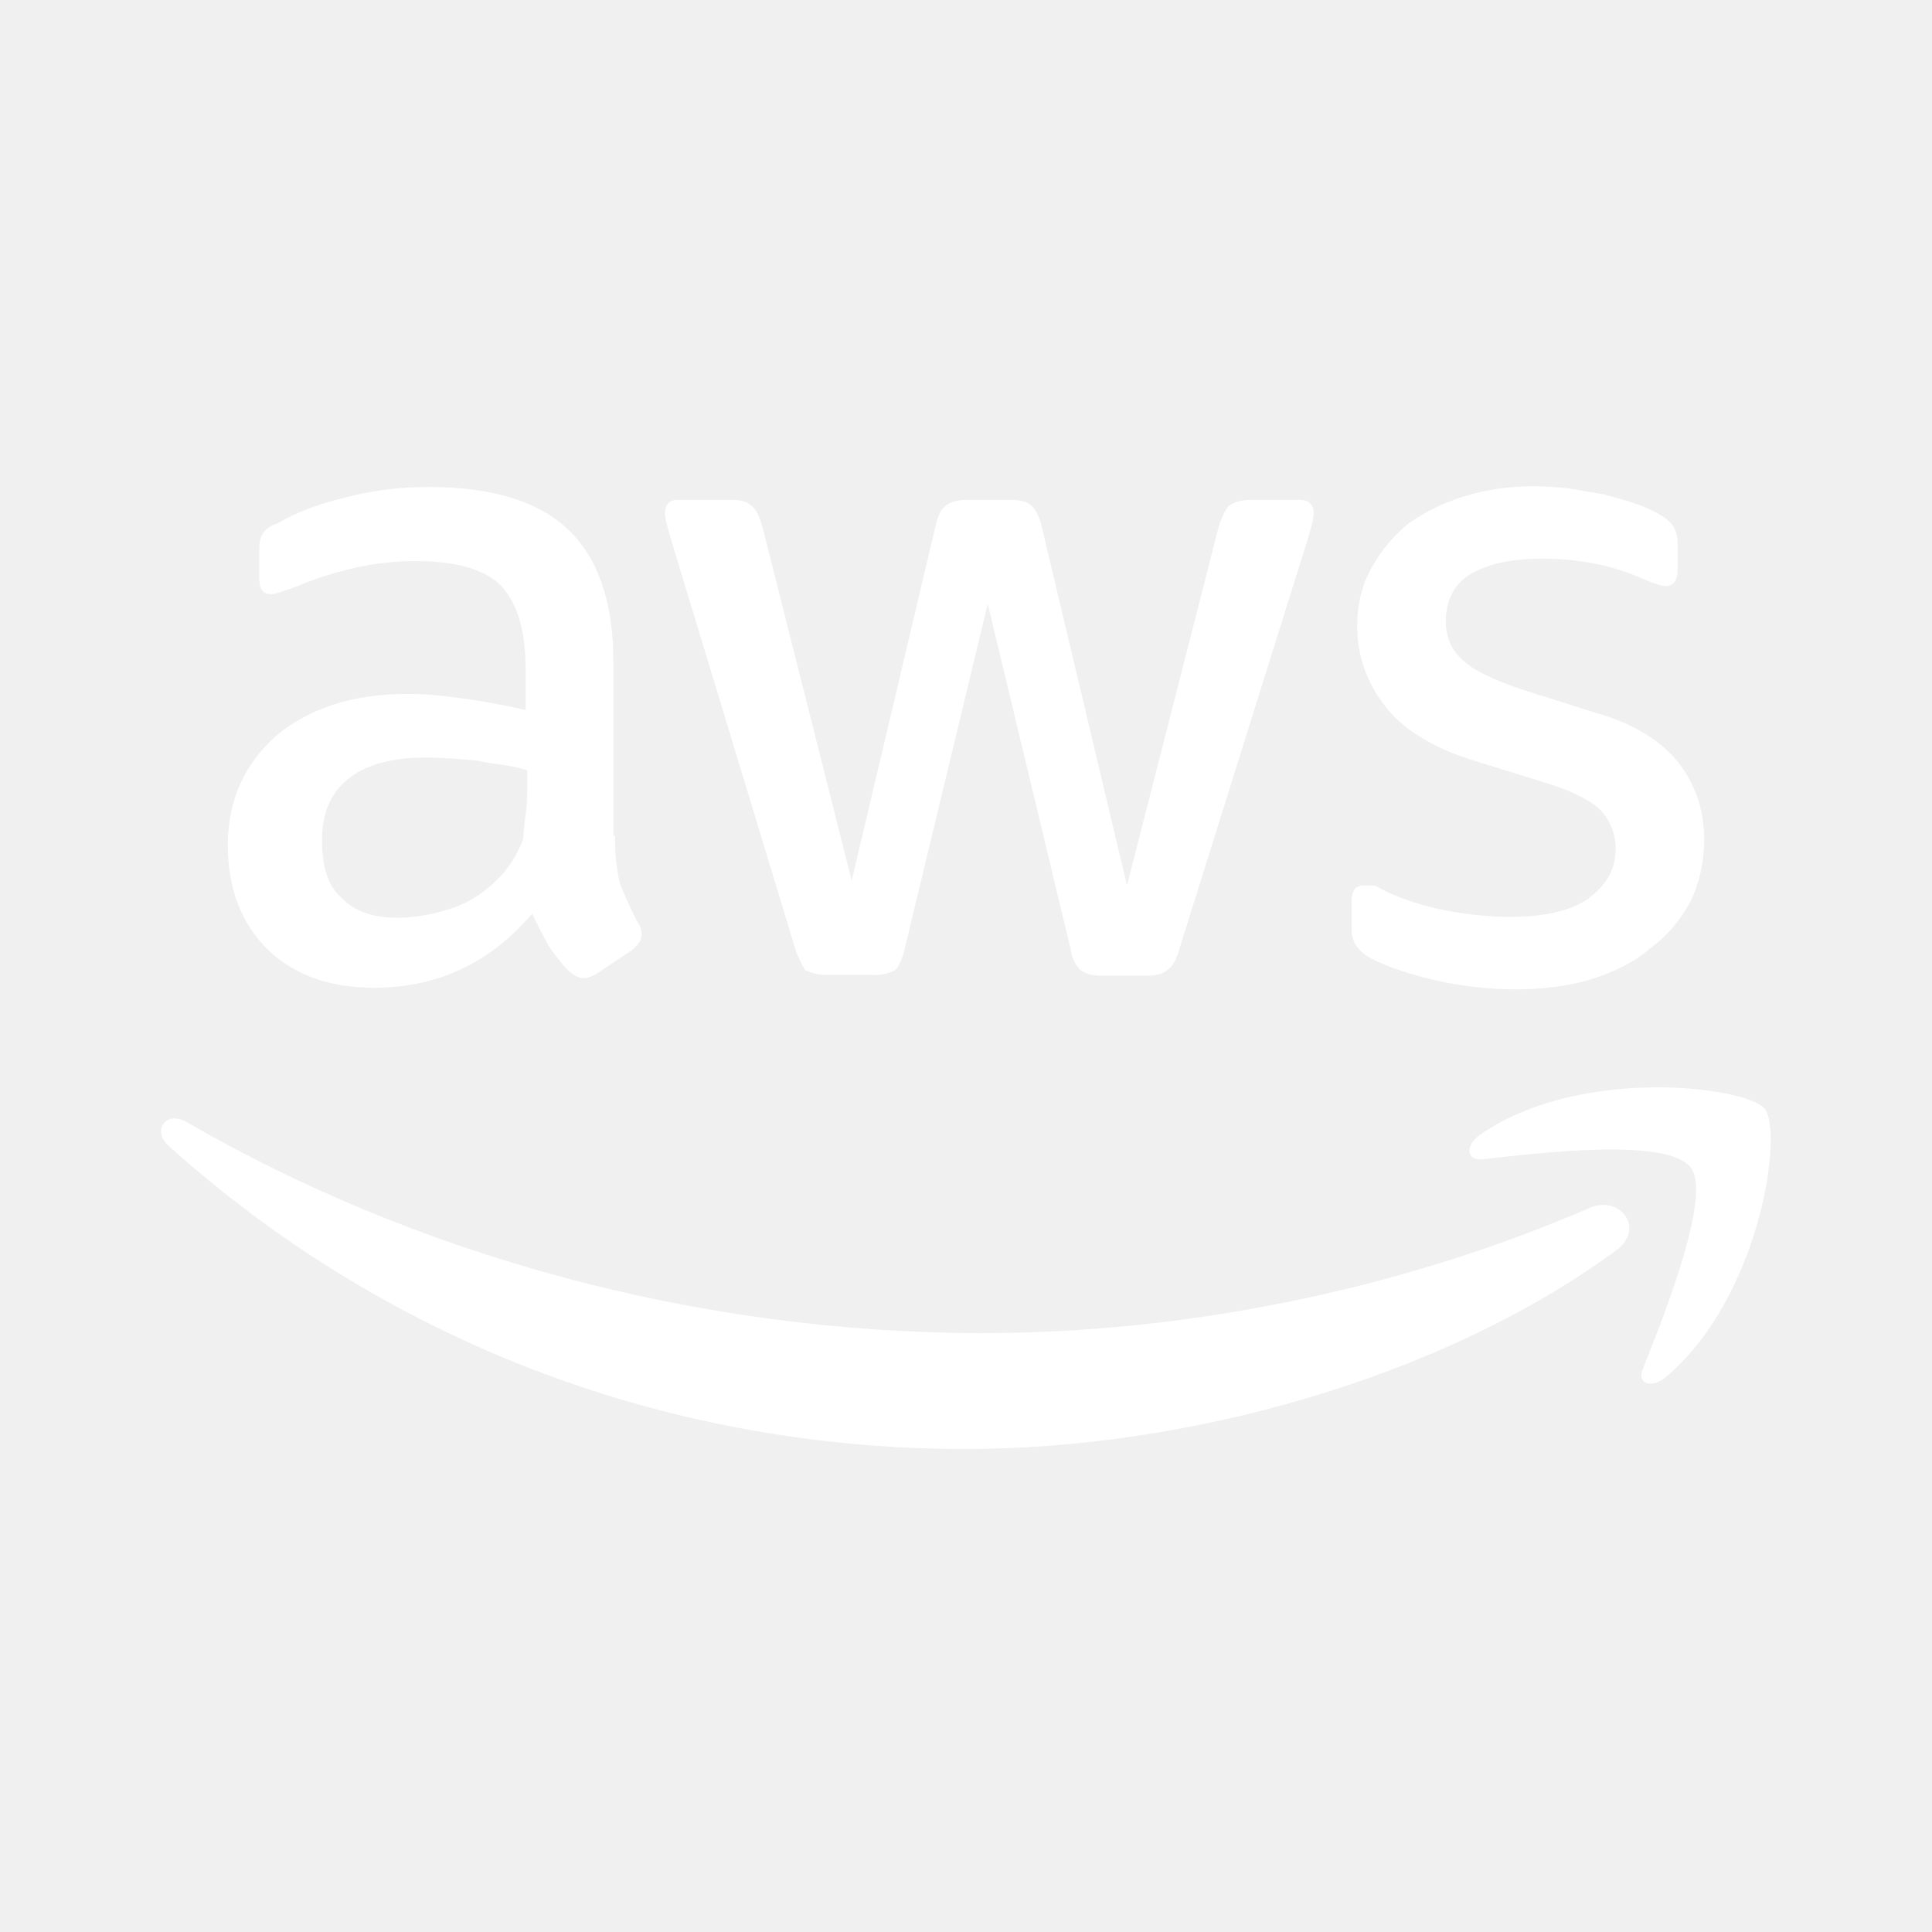
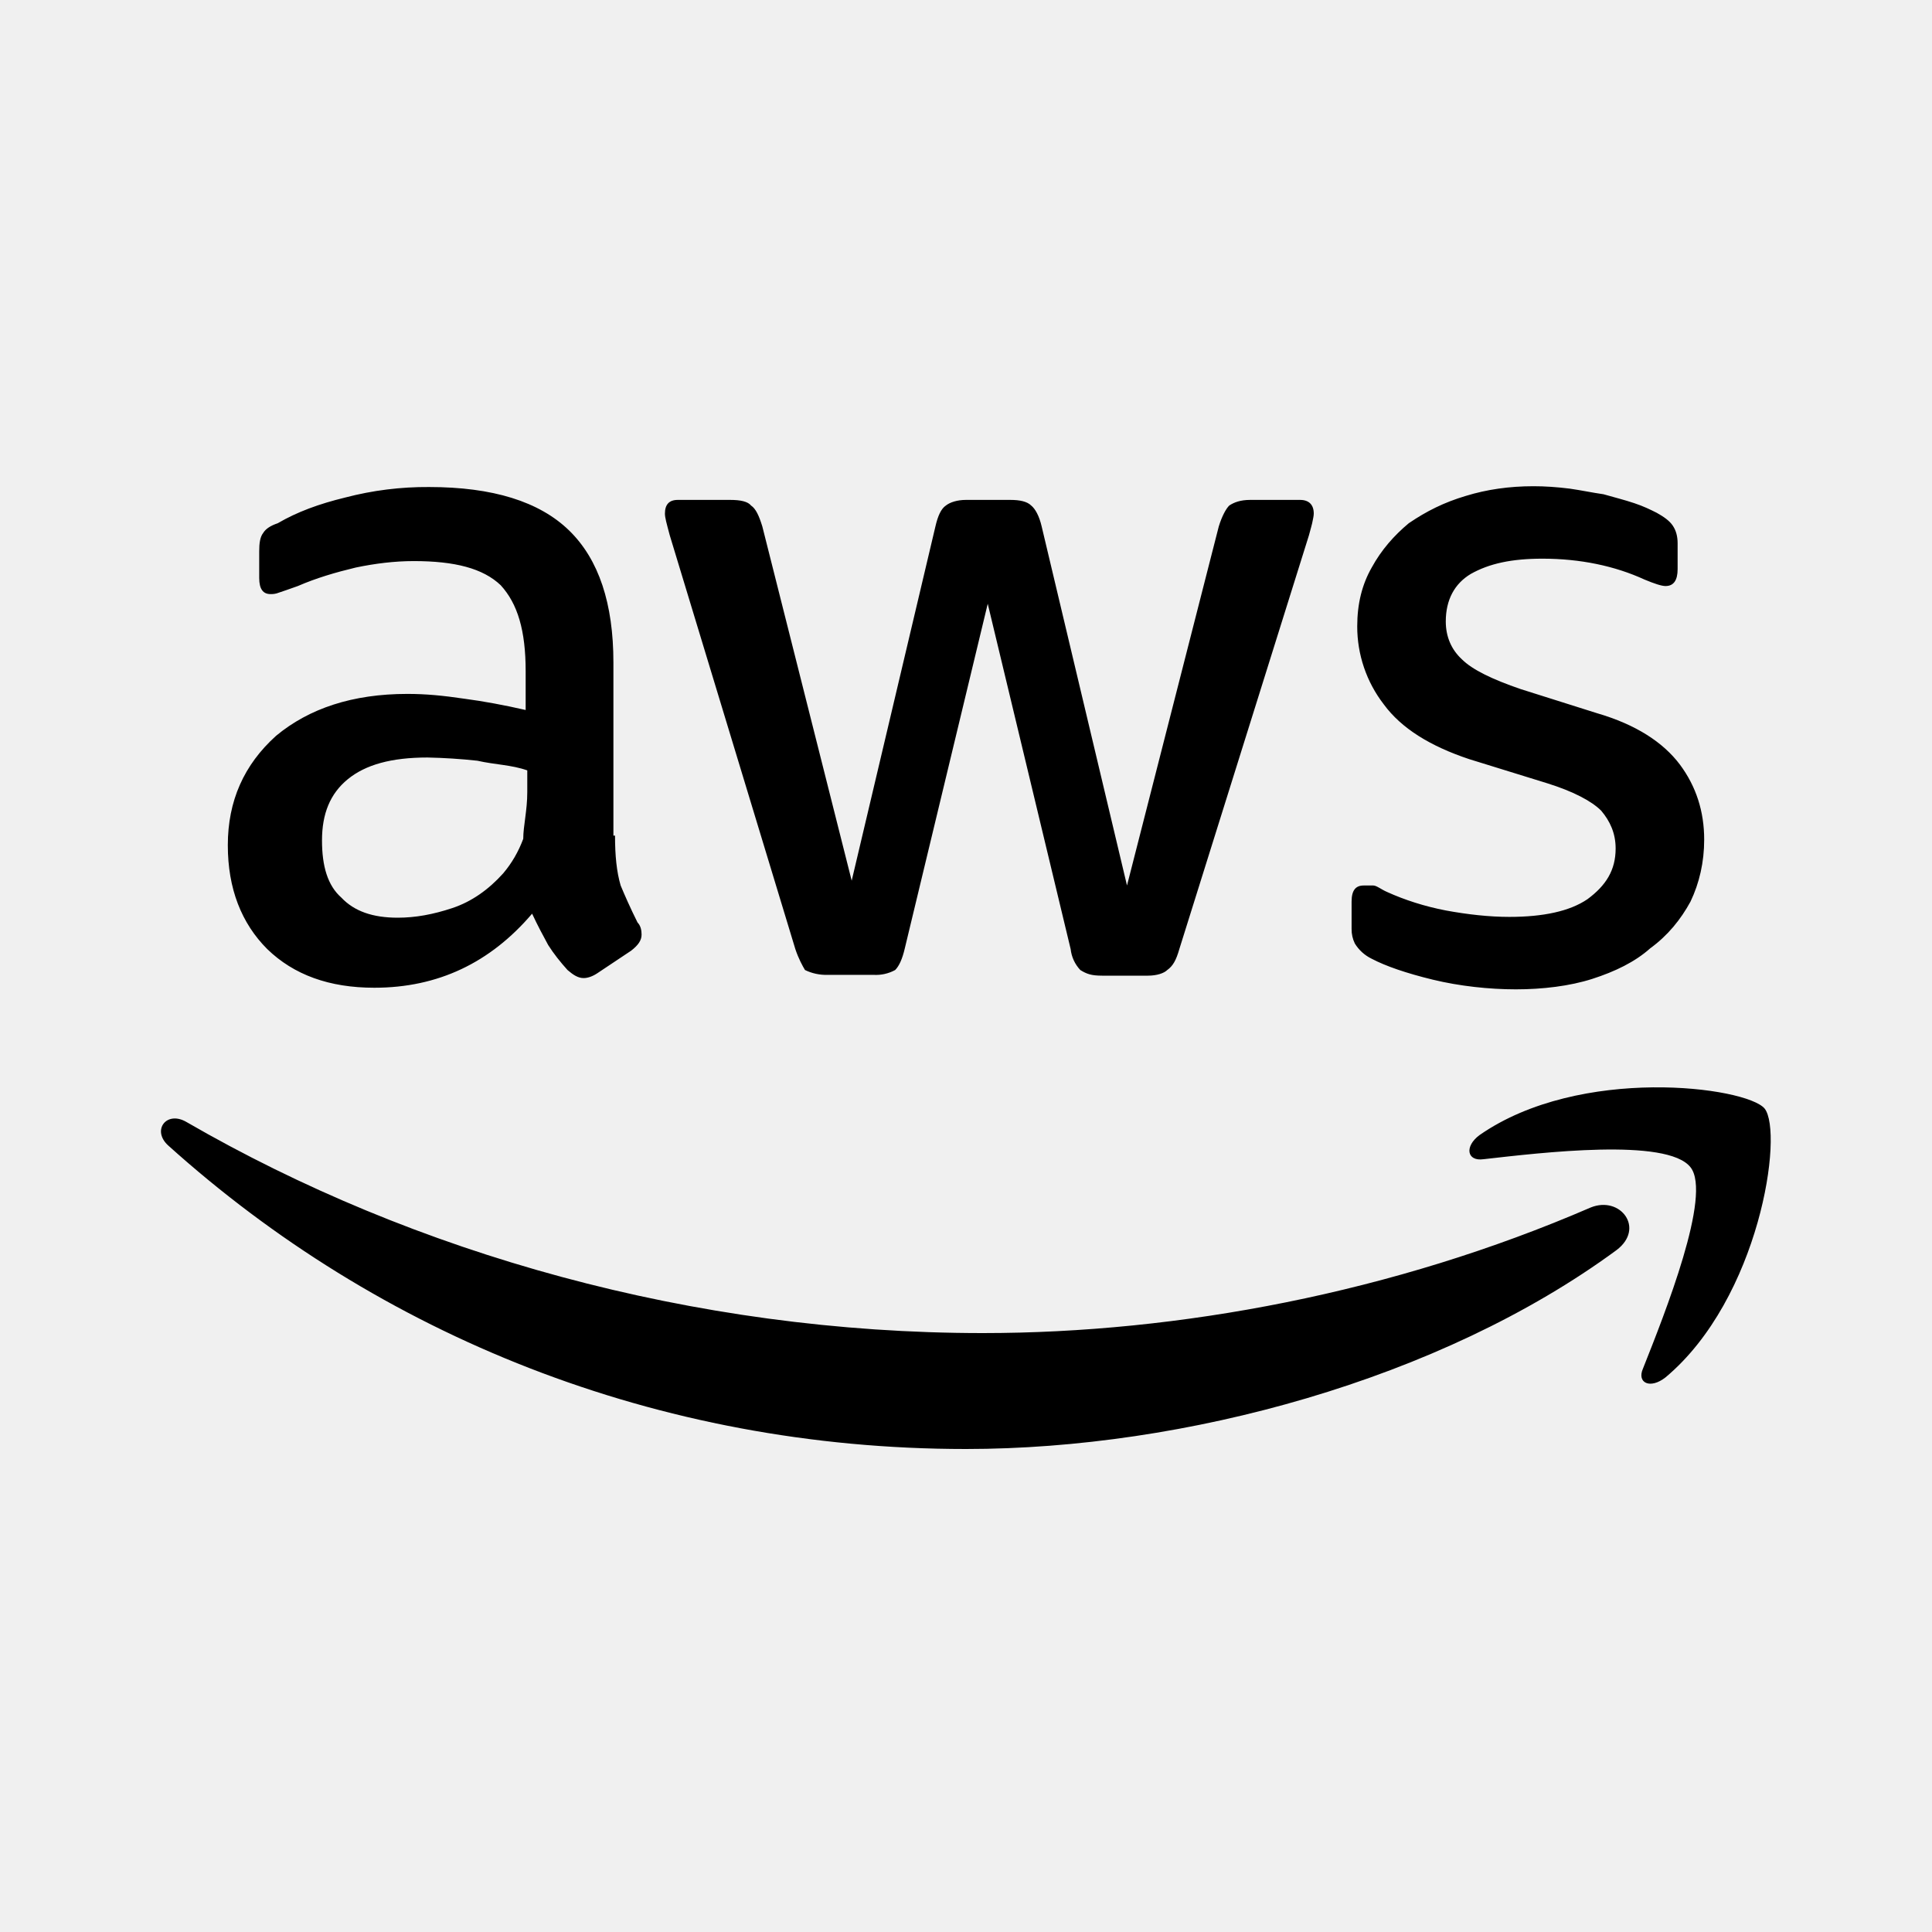
<svg xmlns="http://www.w3.org/2000/svg" width="1.2rem" height="1.2rem" viewBox="0 0 24 24">
-   <path fill="white" d="M7.64 10.38c0 .25.02.45.07.62c.05.12.12.28.21.46c.04.04.05.1.05.15c0 .07-.04.13-.13.2l-.42.28c-.06.04-.12.06-.17.06c-.07 0-.13-.04-.2-.1c-.09-.1-.17-.2-.24-.31c-.06-.11-.13-.24-.2-.39c-.52.61-1.17.92-1.96.92c-.56 0-1-.16-1.33-.48c-.32-.32-.49-.75-.49-1.29c0-.55.2-1 .6-1.36c.41-.34.95-.52 1.63-.52c.23 0 .44.02.71.06c.23.03.5.08.76.14v-.48c0-.51-.1-.84-.31-1.07c-.22-.21-.57-.3-1.08-.3c-.24 0-.48.03-.72.08c-.25.06-.49.13-.72.23c-.11.04-.2.07-.23.08c-.05.02-.08.02-.11.02c-.09 0-.14-.06-.14-.2v-.33c0-.1.01-.18.05-.23q.045-.075.18-.12c.24-.14.51-.24.84-.32a4 4 0 0 1 1.04-.13q1.185 0 1.74.54c.37.36.55.91.55 1.64v2.15zm-2.7 1.02c.22 0 .44-.04.68-.12s.45-.23.63-.43c.11-.13.19-.27.25-.43c0-.16.05-.35.05-.58v-.27c-.2-.07-.4-.07-.62-.12a7 7 0 0 0-.62-.04c-.45 0-.77.09-.99.27s-.32.43-.32.76c0 .32.07.56.24.71c.16.17.39.25.7.25m5.34.71a.6.6 0 0 1-.28-.06c-.03-.05-.08-.14-.12-.26L8.32 6.65c-.04-.15-.06-.22-.06-.27c0-.11.05-.17.16-.17h.65c.13 0 .22.02.26.07c.06.04.1.13.14.26l1.11 4.4l1.04-4.4c.03-.13.07-.22.13-.26c.05-.04.14-.07.25-.07h.55c.12 0 .21.02.26.07c.05.04.1.13.13.26L14 11l1.14-4.46c.04-.13.09-.22.13-.26c.06-.04.14-.07.26-.07h.62c.11 0 .17.06.17.17c0 .03-.01.07-.02.12c0 0-.02.08-.04.15l-1.61 5.14c-.04.14-.08.21-.15.26c-.04.04-.13.07-.24.07h-.57c-.13 0-.19-.02-.27-.07a.45.45 0 0 1-.12-.26L12.27 7.5l-1.03 4.28q-.045.195-.12.27a.5.5 0 0 1-.27.06zm8.55.18c-.33 0-.7-.04-1.03-.12s-.59-.17-.76-.26a.5.5 0 0 1-.21-.19a.4.4 0 0 1-.04-.18v-.34c0-.14.05-.2.15-.2h.12c.04 0 .1.05.17.08c.22.1.47.18.73.23c.27.05.54.08.79.08c.42 0 .75-.07.97-.22c.23-.17.35-.36.35-.63c0-.19-.07-.34-.18-.47c-.12-.12-.35-.24-.67-.34l-.97-.3c-.48-.16-.84-.38-1.06-.68a1.58 1.58 0 0 1-.33-.97c0-.28.06-.52.18-.73c.12-.22.28-.4.46-.55c.22-.15.44-.26.71-.34q.39-.12.84-.12q.21 0 .45.03c.14.02.28.05.42.07c.14.04.26.07.38.11s.2.08.28.12c.09.05.16.1.2.16s.06.13.06.22v.32q0 .21-.15.21c-.05 0-.14-.03-.26-.08c-.37-.17-.8-.26-1.27-.26c-.38 0-.66.06-.89.19c-.2.12-.31.32-.31.59c0 .19.07.35.2.47c.13.13.38.25.73.37l.95.3c.48.14.82.36 1.03.64q.3.405.3.93c0 .28-.06.54-.17.77c-.12.22-.28.42-.5.58c-.19.17-.44.29-.72.38s-.62.13-.95.13m1.25 3.24C17.89 17.14 14.71 18 12 18c-3.85 0-7.3-1.42-9.91-3.77c-.21-.19-.02-.44.23-.29c2.82 1.63 6.29 2.62 9.89 2.62c2.43 0 5.1-.5 7.55-1.56c.37-.15.68.26.32.53M21 14.5c-.29-.37-1.86-.18-2.57-.1c-.21.03-.24-.16-.05-.3c1.25-.87 3.31-.6 3.54-.33c.24.3-.06 2.36-1.23 3.34c-.19.15-.36.07-.28-.11c.27-.68.86-2.16.59-2.5" />
+   <path fill="black" d="M7.64 10.38c0 .25.02.45.07.62c.05.12.12.28.21.46c.04.04.05.1.05.15c0 .07-.04.13-.13.2l-.42.28c-.06.04-.12.06-.17.06c-.07 0-.13-.04-.2-.1c-.09-.1-.17-.2-.24-.31c-.06-.11-.13-.24-.2-.39c-.52.61-1.17.92-1.96.92c-.56 0-1-.16-1.33-.48c-.32-.32-.49-.75-.49-1.29c0-.55.2-1 .6-1.36c.41-.34.95-.52 1.63-.52c.23 0 .44.02.71.06c.23.03.5.08.76.14v-.48c0-.51-.1-.84-.31-1.07c-.22-.21-.57-.3-1.08-.3c-.24 0-.48.03-.72.08c-.25.06-.49.13-.72.23c-.11.04-.2.07-.23.08c-.05.02-.08.02-.11.02c-.09 0-.14-.06-.14-.2v-.33c0-.1.01-.18.05-.23q.045-.075.18-.12c.24-.14.51-.24.84-.32a4 4 0 0 1 1.04-.13q1.185 0 1.74.54c.37.36.55.91.55 1.64v2.15zm-2.7 1.02c.22 0 .44-.04.68-.12s.45-.23.63-.43c.11-.13.19-.27.25-.43c0-.16.05-.35.05-.58v-.27c-.2-.07-.4-.07-.62-.12a7 7 0 0 0-.62-.04c-.45 0-.77.09-.99.27s-.32.43-.32.76c0 .32.07.56.24.71c.16.17.39.25.7.25m5.34.71a.6.6 0 0 1-.28-.06c-.03-.05-.08-.14-.12-.26L8.32 6.65c-.04-.15-.06-.22-.06-.27c0-.11.05-.17.16-.17h.65c.13 0 .22.02.26.07c.06.04.1.13.14.26l1.11 4.4l1.04-4.4c.03-.13.07-.22.13-.26c.05-.04.14-.07.25-.07h.55c.12 0 .21.02.26.07c.05.04.1.13.13.26L14 11l1.14-4.46c.04-.13.09-.22.13-.26c.06-.04.14-.07.26-.07h.62c.11 0 .17.06.17.17c0 .03-.01.07-.02.12c0 0-.02.08-.04.15l-1.61 5.14c-.04.14-.08.21-.15.26c-.04.04-.13.07-.24.07h-.57c-.13 0-.19-.02-.27-.07a.45.45 0 0 1-.12-.26L12.27 7.5l-1.03 4.28q-.045.195-.12.27a.5.5 0 0 1-.27.06zm8.55.18c-.33 0-.7-.04-1.03-.12s-.59-.17-.76-.26a.5.5 0 0 1-.21-.19a.4.4 0 0 1-.04-.18v-.34c0-.14.05-.2.15-.2h.12c.04 0 .1.05.17.08c.22.1.47.18.73.23c.27.05.54.08.79.08c.42 0 .75-.07.97-.22c.23-.17.35-.36.35-.63c0-.19-.07-.34-.18-.47c-.12-.12-.35-.24-.67-.34l-.97-.3c-.48-.16-.84-.38-1.06-.68a1.58 1.58 0 0 1-.33-.97c0-.28.06-.52.18-.73c.12-.22.28-.4.46-.55c.22-.15.44-.26.71-.34q.39-.12.84-.12q.21 0 .45.03c.14.02.28.05.42.07c.14.04.26.07.38.11s.2.08.28.12c.09.05.16.1.2.16s.06.13.06.22v.32q0 .21-.15.21c-.05 0-.14-.03-.26-.08c-.37-.17-.8-.26-1.27-.26c-.38 0-.66.06-.89.19c-.2.12-.31.32-.31.59c0 .19.07.35.2.47c.13.13.38.25.73.37l.95.3c.48.14.82.36 1.03.64q.3.405.3.93c0 .28-.06.54-.17.77c-.12.22-.28.42-.5.58c-.19.17-.44.29-.72.38s-.62.13-.95.13m1.25 3.24C17.89 17.14 14.71 18 12 18c-3.85 0-7.3-1.42-9.91-3.77c-.21-.19-.02-.44.23-.29c2.82 1.63 6.29 2.62 9.89 2.62c2.43 0 5.1-.5 7.55-1.56c.37-.15.68.26.32.53M21 14.5c-.29-.37-1.86-.18-2.57-.1c-.21.03-.24-.16-.05-.3c1.25-.87 3.31-.6 3.54-.33c.24.3-.06 2.36-1.23 3.34c-.19.15-.36.07-.28-.11c.27-.68.86-2.16.59-2.5" />
</svg>
